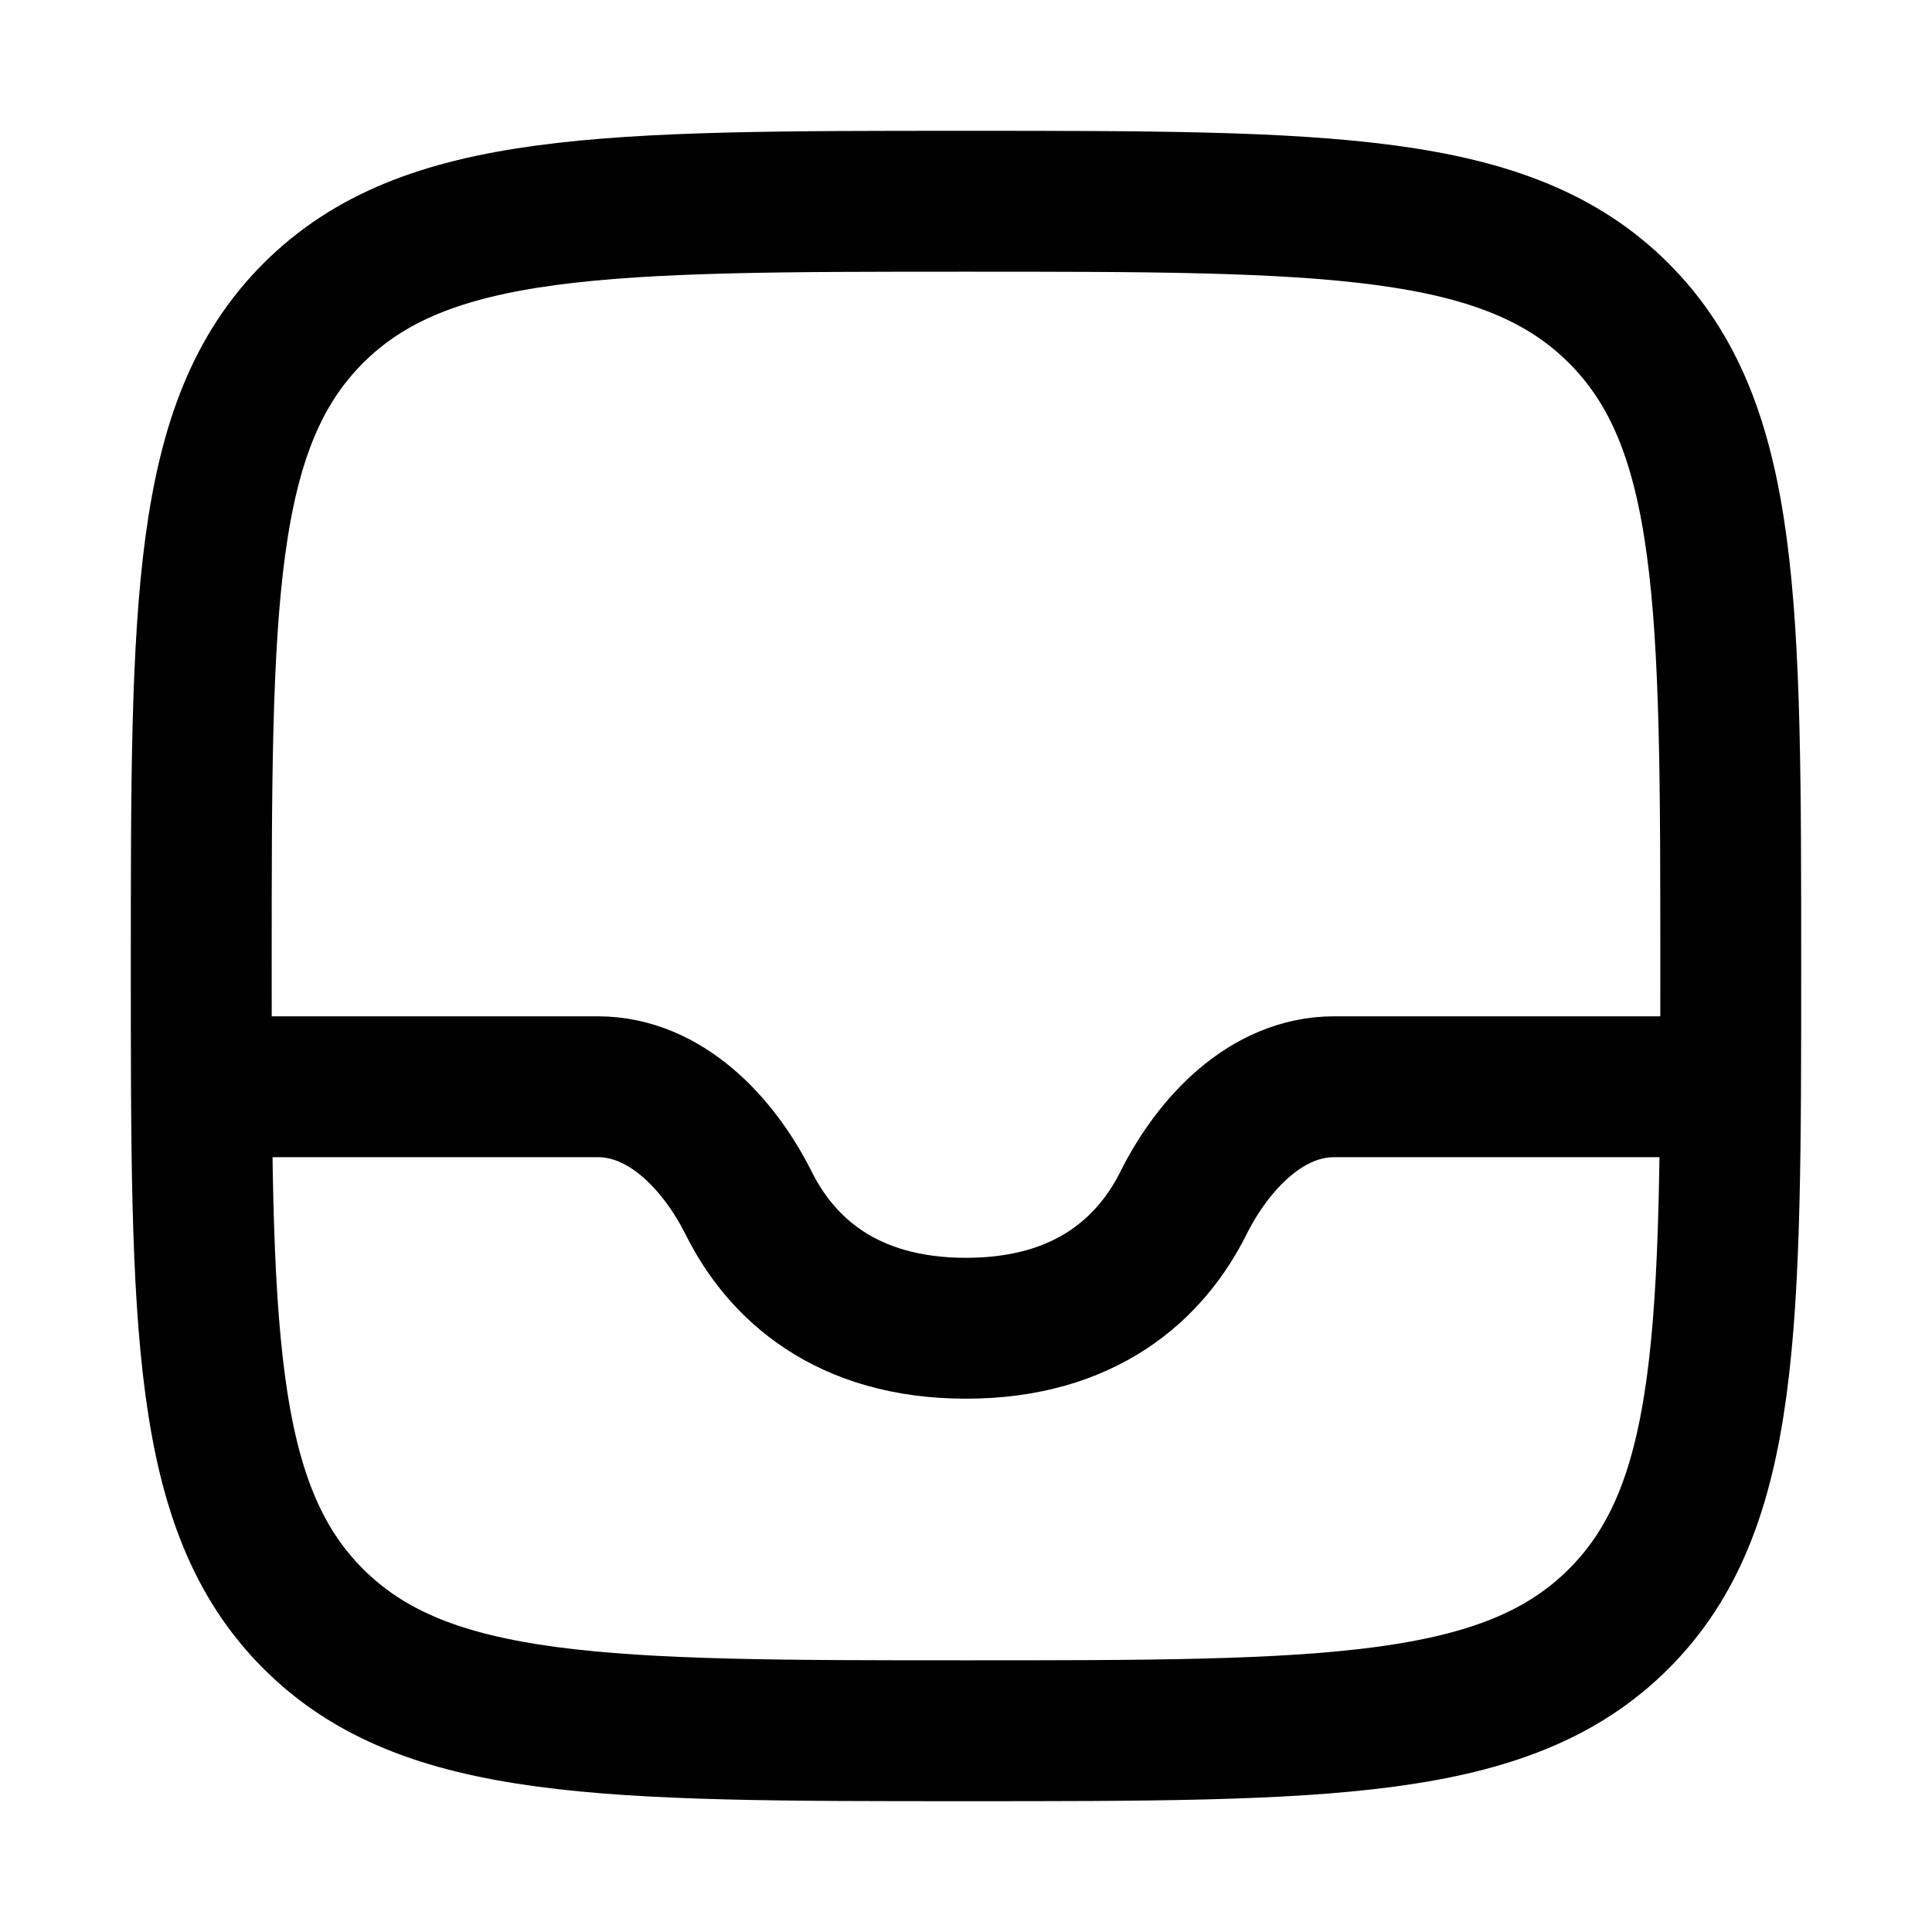
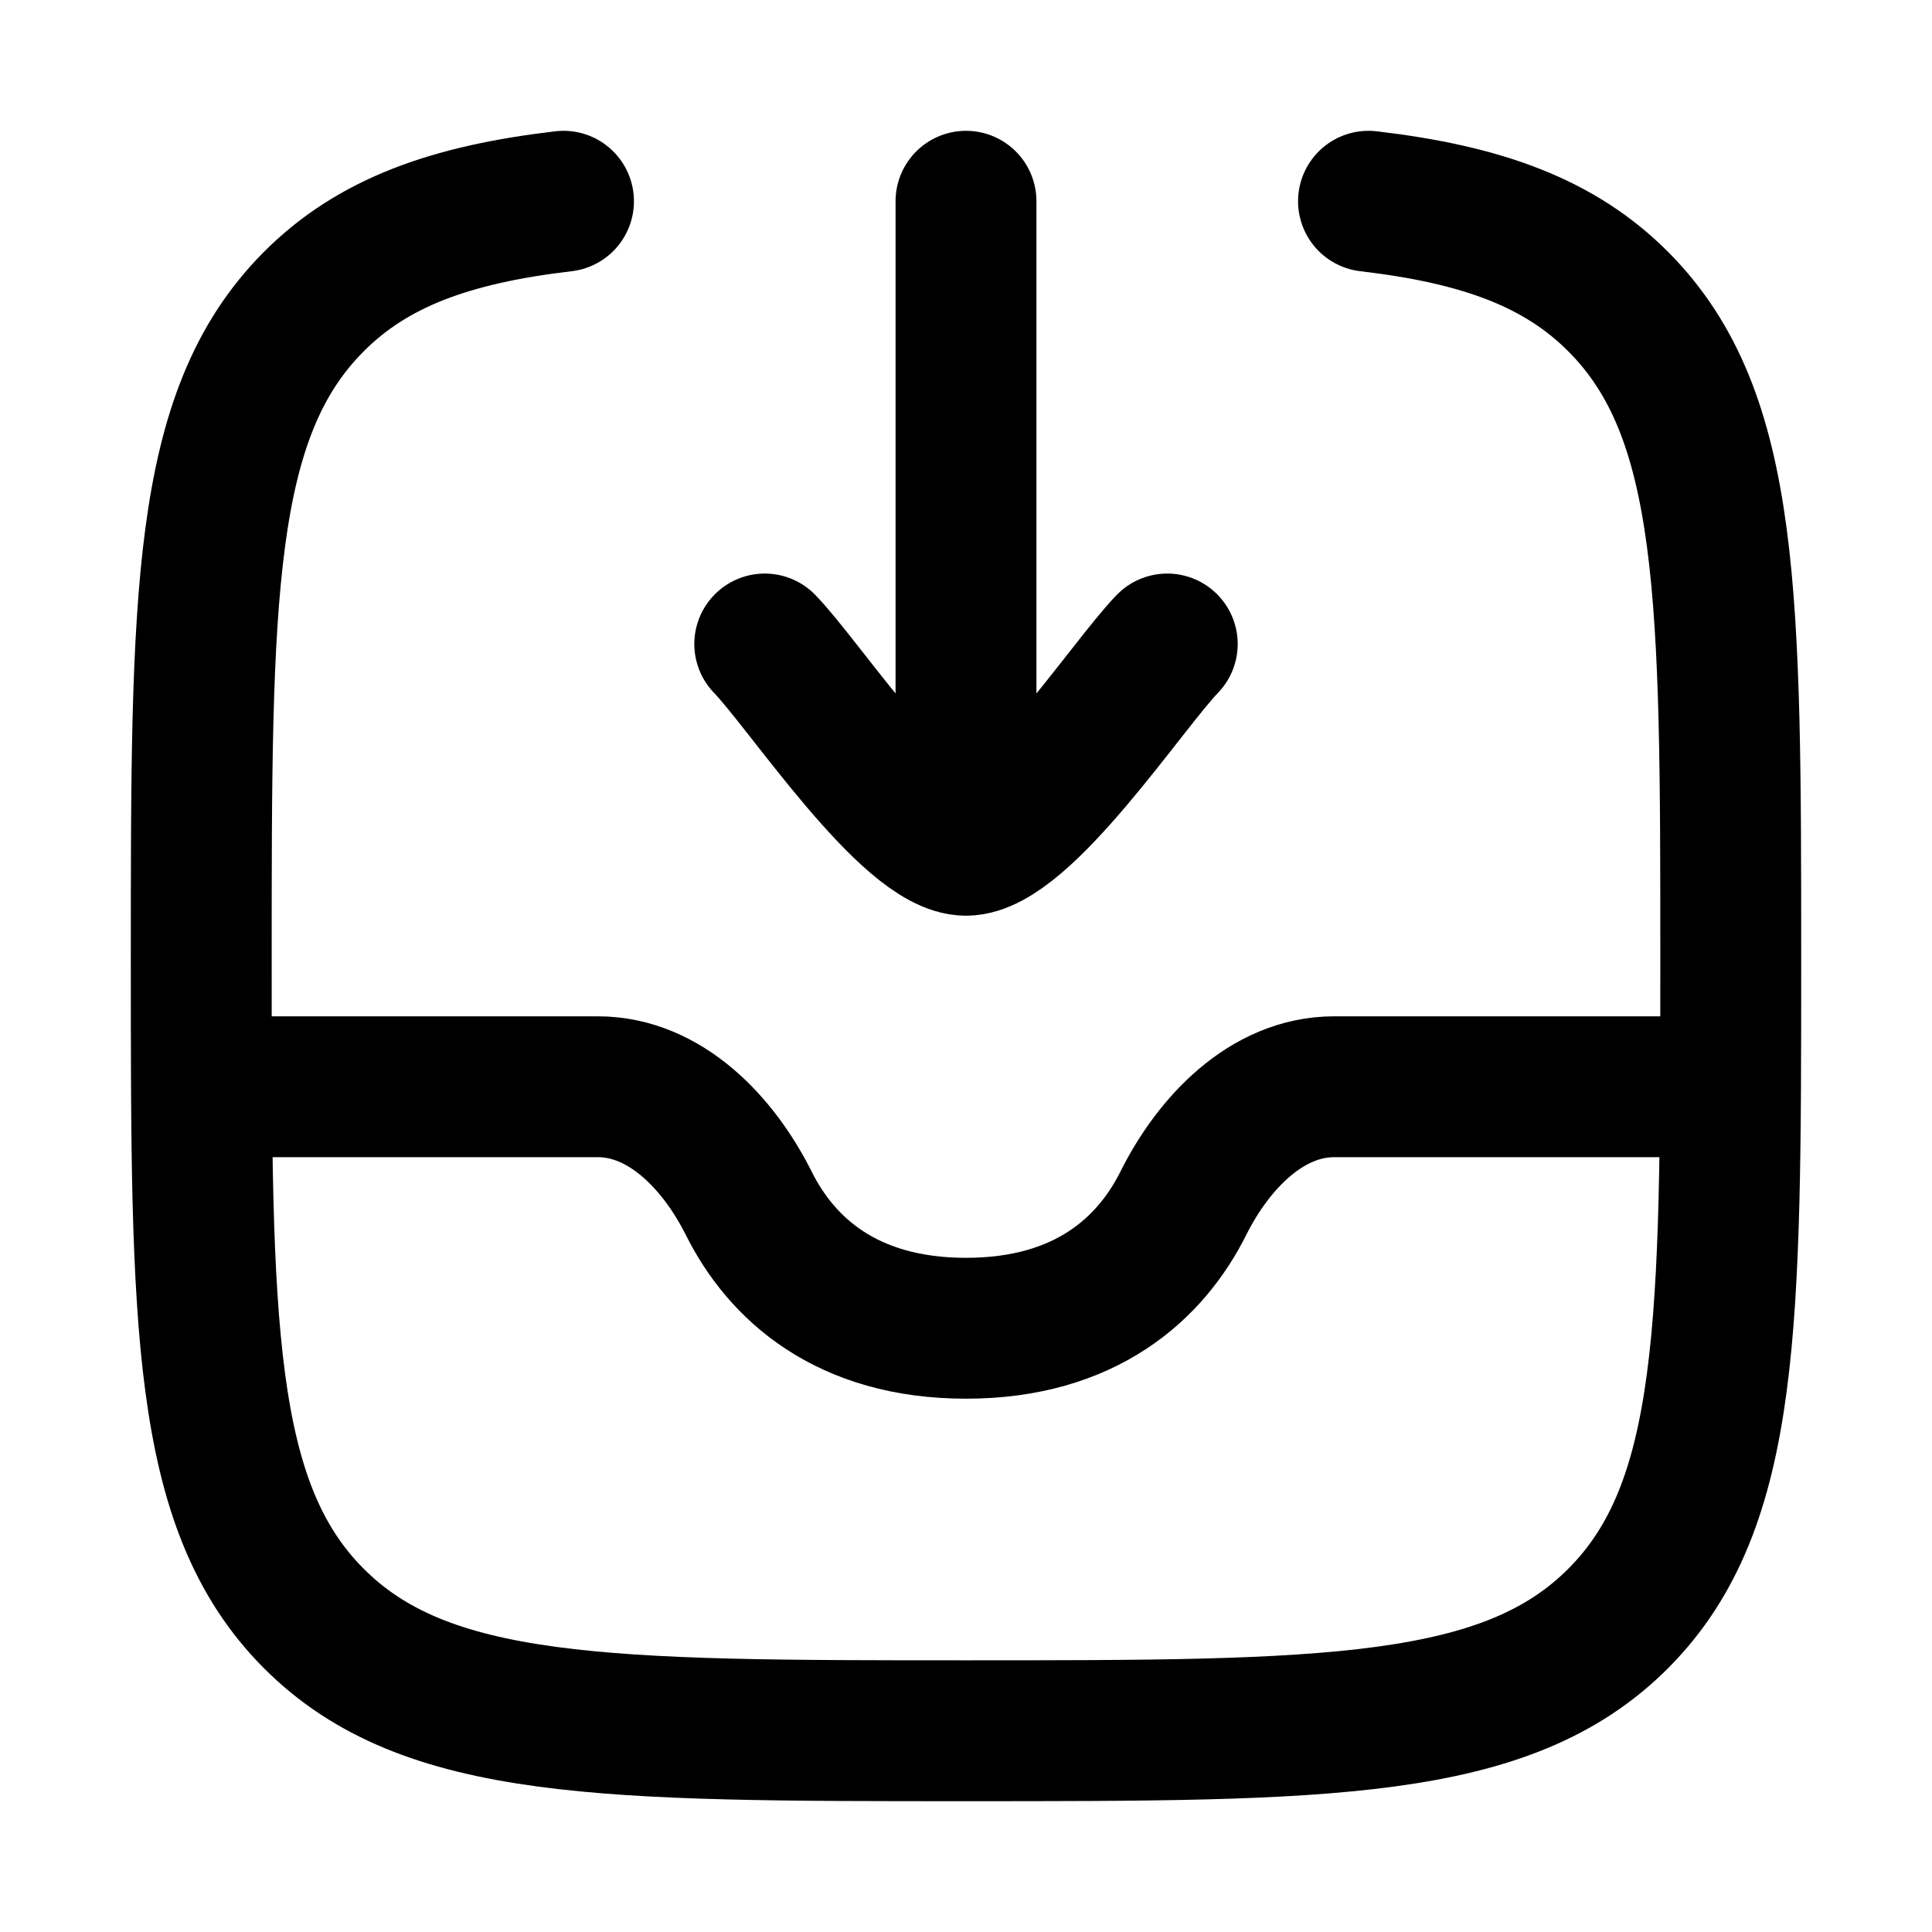
<svg xmlns="http://www.w3.org/2000/svg" width="24" height="24" viewBox="0 0 24 24" fill="none">
-   <path d="M2.5 12C2.5 7.522 2.5 5.282 3.891 3.891C5.282 2.5 7.522 2.5 12 2.5C16.478 2.5 18.718 2.5 20.109 3.891C21.5 5.282 21.5 7.522 21.5 12C21.5 16.478 21.5 18.718 20.109 20.109C18.718 21.5 16.478 21.5 12 21.5C7.522 21.5 5.282 21.5 3.891 20.109C2.5 18.718 2.5 16.478 2.5 12Z" stroke="currentColor" stroke-linecap="round" stroke-linejoin="round" stroke-width="1.75" />
+   <path d="M7 2.5C5.593 2.665 4.624 3.015 3.891 3.754C2.5 5.156 2.5 7.412 2.5 11.926C2.5 16.439 2.5 18.696 3.891 20.098C5.282 21.5 7.522 21.5 12 21.5C16.478 21.5 18.718 21.5 20.109 20.098C21.5 18.696 21.5 16.439 21.5 11.926C21.5 7.412 21.5 5.156 20.109 3.754C19.376 3.015 18.407 2.665 17 2.5" stroke="currentColor" stroke-linecap="round" stroke-linejoin="round" stroke-width="1.75" />
+   <path d="M9.5 8C9.992 8.506 11.3 10.5 12 10.5M14.5 8C14.008 8.506 12.7 10.5 12 10.5M12 10.5V2.5" stroke="currentColor" stroke-linecap="round" stroke-linejoin="round" stroke-width="1.75" />
  <path d="M21.5 13.5H16.574C15.732 13.5 15.071 14.204 14.7 14.947C14.296 15.755 13.489 16.5 12 16.5C10.511 16.5 9.704 15.755 9.301 14.947C8.929 14.204 8.268 13.5 7.426 13.5H2.5" stroke="currentColor" stroke-linejoin="round" stroke-width="1.75" />
</svg>
